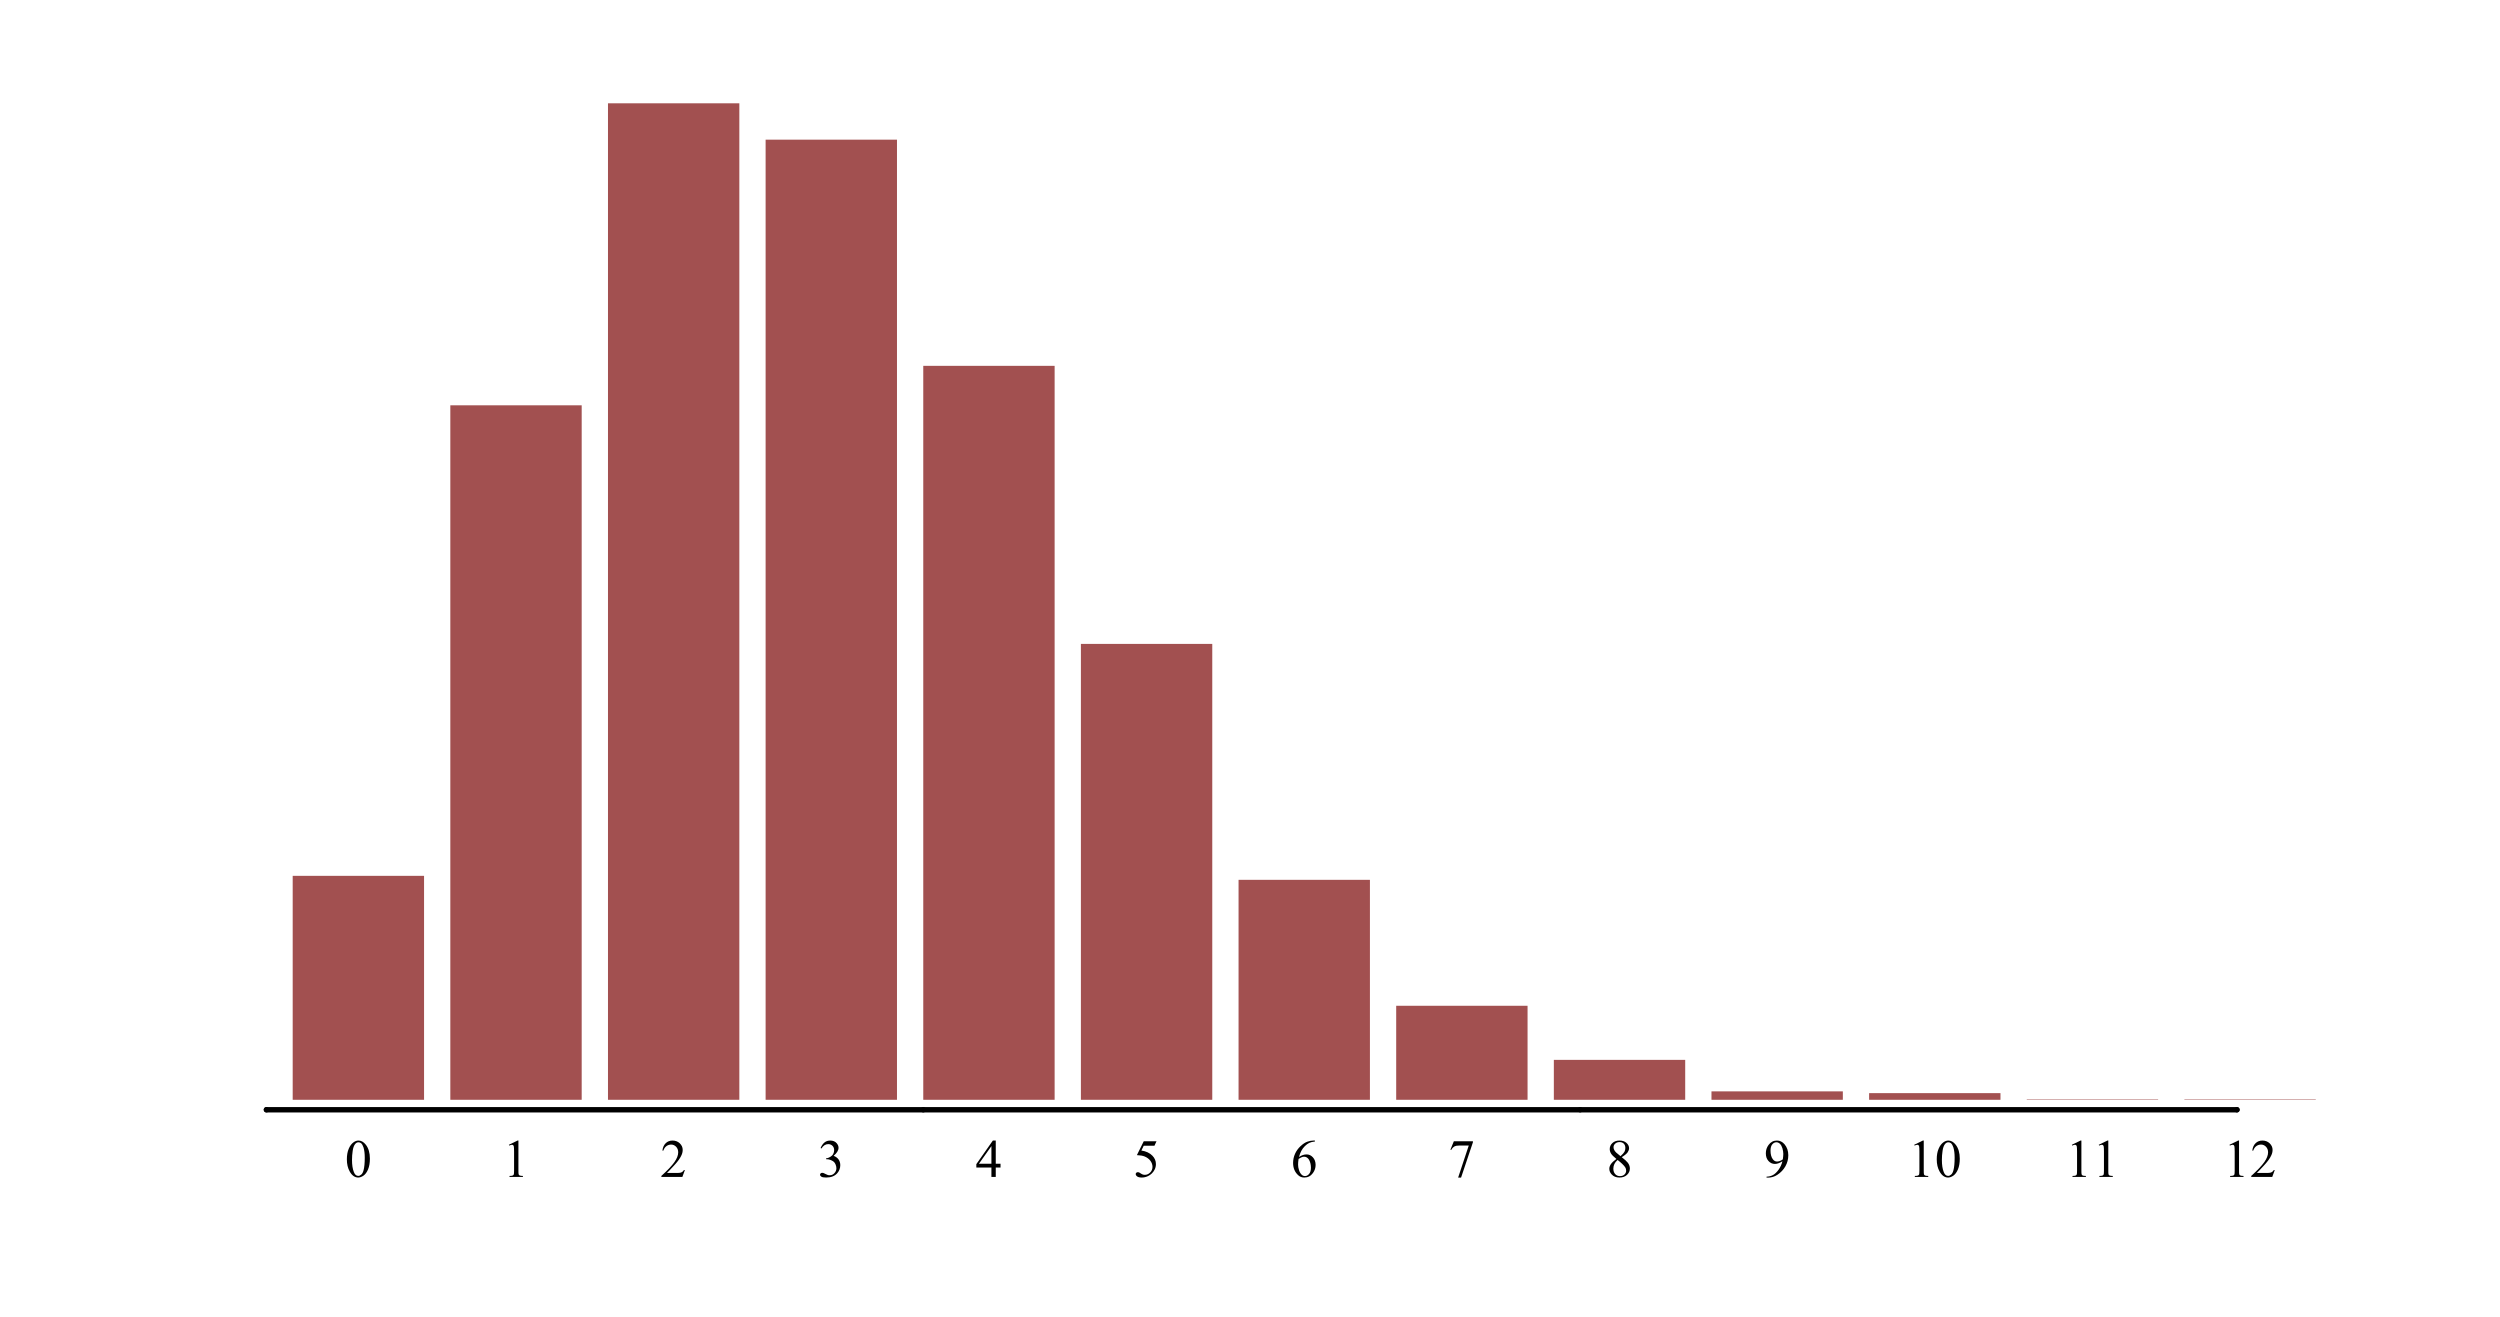
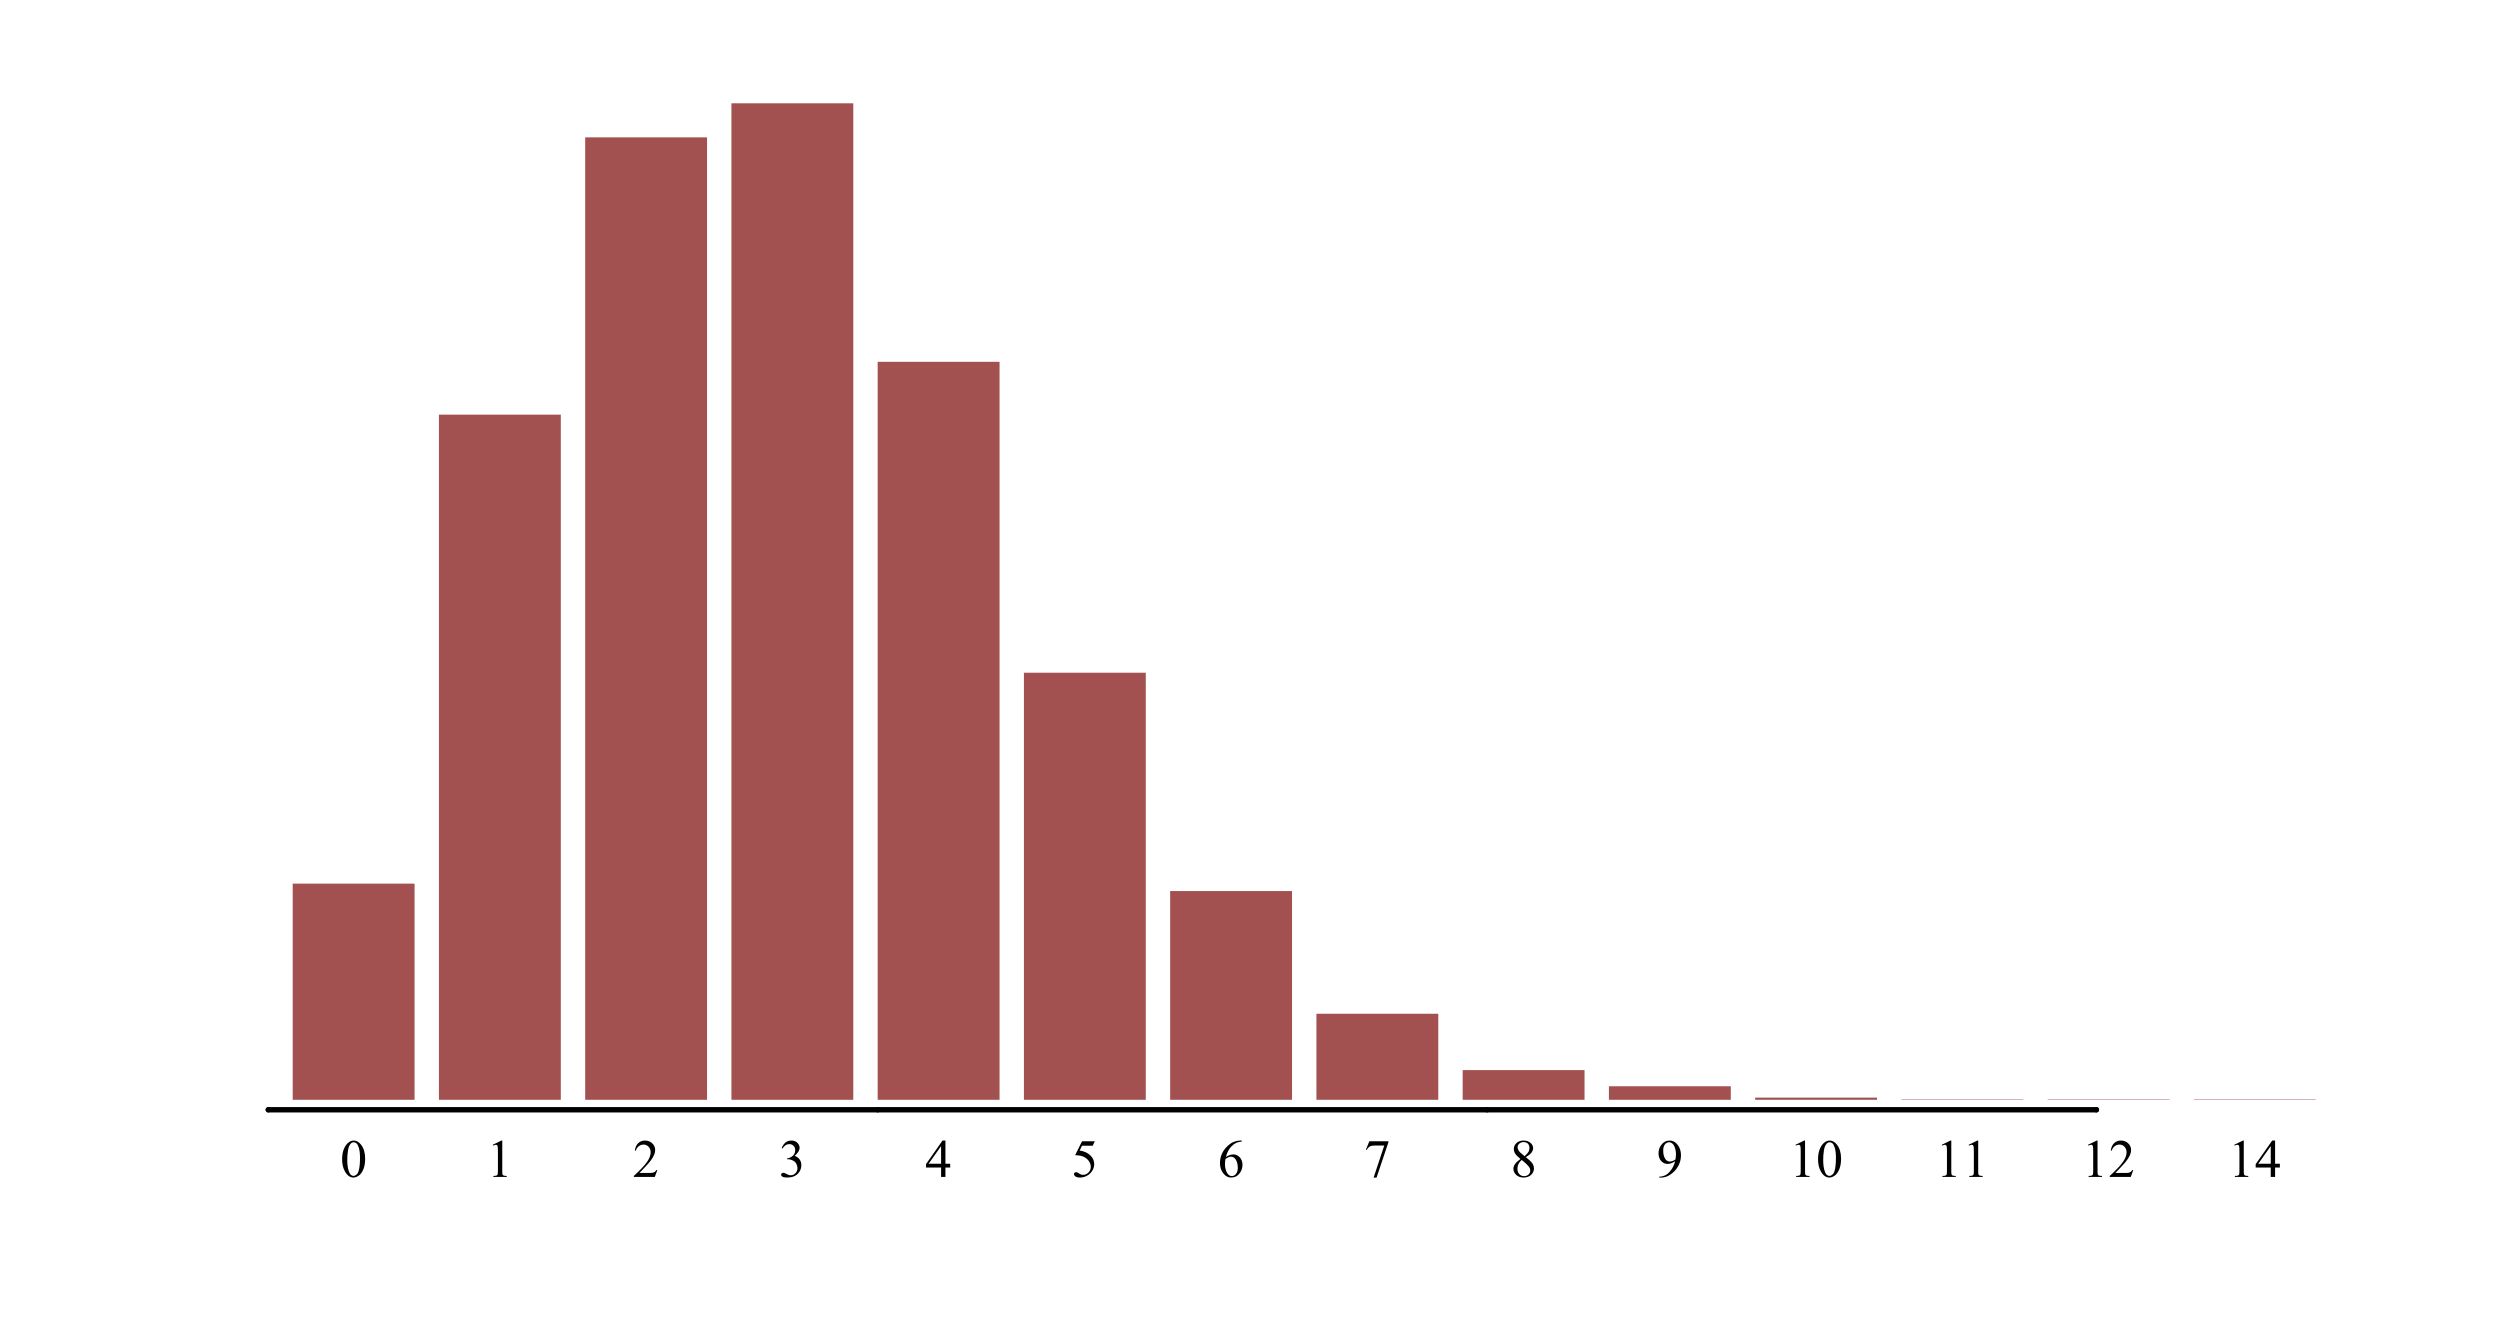
<svg xmlns="http://www.w3.org/2000/svg" xmlns:xlink="http://www.w3.org/1999/xlink" width="697pt" height="367pt" viewBox="0 0 697 367" version="1.1">
  <defs>
    <g>
      <symbol overflow="visible" id="glyph0-0">
        <path style="stroke:none;" d="M 2.078 0 L 2.078 -9.375 L 9.578 -9.375 L 9.578 0 Z M 2.312 -0.234 L 9.344 -0.234 L 9.344 -9.141 L 2.312 -9.141 Z M 2.312 -0.234 " />
      </symbol>
      <symbol overflow="visible" id="glyph0-1">
        <path style="stroke:none;" d="M 0.543 -4.906 C 0.539 -6.035 0.711 -7.012 1.055 -7.832 C 1.395 -8.648 1.848 -9.258 2.418 -9.66 C 2.855 -9.977 3.309 -10.137 3.781 -10.137 C 4.539 -10.137 5.223 -9.746 5.828 -8.973 C 6.582 -8.008 6.961 -6.707 6.965 -5.062 C 6.961 -3.906 6.793 -2.926 6.465 -2.121 C 6.129 -1.316 5.707 -0.73 5.195 -0.367 C 4.676 -0.004 4.18 0.176 3.707 0.176 C 2.758 0.176 1.969 -0.383 1.34 -1.5 C 0.805 -2.441 0.539 -3.574 0.543 -4.906 Z M 1.977 -4.723 C 1.973 -3.355 2.145 -2.238 2.484 -1.375 C 2.758 -0.645 3.172 -0.281 3.727 -0.285 C 3.992 -0.281 4.266 -0.398 4.547 -0.641 C 4.828 -0.875 5.043 -1.273 5.191 -1.832 C 5.418 -2.668 5.531 -3.852 5.531 -5.383 C 5.531 -6.512 5.414 -7.457 5.18 -8.219 C 5 -8.777 4.77 -9.176 4.496 -9.41 C 4.293 -9.57 4.055 -9.648 3.773 -9.652 C 3.438 -9.648 3.141 -9.5 2.887 -9.207 C 2.531 -8.797 2.293 -8.16 2.168 -7.293 C 2.039 -6.422 1.973 -5.566 1.977 -4.723 Z M 1.977 -4.723 " />
      </symbol>
      <symbol overflow="visible" id="glyph0-2">
        <path style="stroke:none;" d="M 1.758 -8.957 L 4.176 -10.137 L 4.418 -10.137 L 4.418 -1.75 C 4.418 -1.191 4.438 -0.844 4.484 -0.707 C 4.527 -0.57 4.625 -0.465 4.773 -0.395 C 4.918 -0.316 5.215 -0.277 5.668 -0.27 L 5.668 0 L 1.934 0 L 1.934 -0.27 C 2.402 -0.277 2.703 -0.316 2.84 -0.391 C 2.977 -0.461 3.07 -0.555 3.125 -0.676 C 3.176 -0.793 3.203 -1.152 3.207 -1.75 L 3.207 -7.113 C 3.203 -7.832 3.18 -8.293 3.133 -8.504 C 3.098 -8.656 3.035 -8.773 2.945 -8.848 C 2.855 -8.918 2.746 -8.953 2.621 -8.957 C 2.438 -8.953 2.188 -8.879 1.867 -8.73 Z M 1.758 -8.957 " />
      </symbol>
      <symbol overflow="visible" id="glyph0-3">
        <path style="stroke:none;" d="M 6.879 -1.91 L 6.18 0 L 0.32 0 L 0.32 -0.27 C 2.043 -1.84 3.258 -3.121 3.961 -4.121 C 4.664 -5.113 5.016 -6.027 5.016 -6.855 C 5.016 -7.484 4.82 -8 4.438 -8.406 C 4.047 -8.809 3.586 -9.012 3.055 -9.016 C 2.562 -9.012 2.125 -8.867 1.738 -8.586 C 1.348 -8.297 1.062 -7.879 0.879 -7.332 L 0.609 -7.332 C 0.727 -8.23 1.039 -8.926 1.547 -9.41 C 2.055 -9.895 2.684 -10.137 3.441 -10.137 C 4.246 -10.137 4.922 -9.875 5.461 -9.359 C 6 -8.84 6.27 -8.23 6.27 -7.531 C 6.27 -7.023 6.152 -6.52 5.918 -6.02 C 5.555 -5.227 4.969 -4.391 4.16 -3.508 C 2.941 -2.176 2.18 -1.375 1.883 -1.105 L 4.477 -1.105 C 5 -1.102 5.367 -1.121 5.582 -1.164 C 5.793 -1.199 5.984 -1.277 6.156 -1.402 C 6.324 -1.52 6.473 -1.691 6.605 -1.91 Z M 6.879 -1.91 " />
      </symbol>
      <symbol overflow="visible" id="glyph0-4">
        <path style="stroke:none;" d="M 0.762 -8.043 C 1.043 -8.711 1.398 -9.227 1.836 -9.59 C 2.266 -9.953 2.805 -10.137 3.449 -10.137 C 4.242 -10.137 4.852 -9.875 5.281 -9.359 C 5.602 -8.969 5.766 -8.559 5.766 -8.121 C 5.766 -7.398 5.309 -6.652 4.402 -5.883 C 5.008 -5.641 5.469 -5.297 5.785 -4.855 C 6.094 -4.406 6.25 -3.883 6.254 -3.289 C 6.25 -2.426 5.977 -1.684 5.434 -1.055 C 4.719 -0.234 3.688 0.176 2.336 0.176 C 1.664 0.176 1.207 0.094 0.969 -0.07 C 0.727 -0.234 0.609 -0.414 0.609 -0.609 C 0.609 -0.75 0.664 -0.871 0.781 -0.98 C 0.891 -1.082 1.031 -1.137 1.195 -1.141 C 1.312 -1.137 1.434 -1.117 1.566 -1.086 C 1.645 -1.055 1.832 -0.965 2.129 -0.816 C 2.418 -0.66 2.621 -0.57 2.738 -0.543 C 2.918 -0.484 3.113 -0.457 3.316 -0.461 C 3.816 -0.457 4.25 -0.648 4.617 -1.039 C 4.984 -1.422 5.168 -1.879 5.172 -2.41 C 5.168 -2.793 5.082 -3.172 4.914 -3.539 C 4.785 -3.812 4.645 -4.02 4.496 -4.16 C 4.285 -4.355 4 -4.531 3.633 -4.691 C 3.266 -4.848 2.891 -4.926 2.512 -4.93 L 2.277 -4.93 L 2.277 -5.148 C 2.66 -5.195 3.047 -5.336 3.438 -5.566 C 3.824 -5.793 4.105 -6.066 4.281 -6.395 C 4.457 -6.715 4.547 -7.07 4.547 -7.457 C 4.547 -7.957 4.387 -8.363 4.074 -8.676 C 3.754 -8.984 3.363 -9.141 2.898 -9.141 C 2.141 -9.141 1.508 -8.734 1.004 -7.926 Z M 0.762 -8.043 " />
      </symbol>
      <symbol overflow="visible" id="glyph0-5">
        <path style="stroke:none;" d="M 6.98 -3.664 L 6.98 -2.621 L 5.648 -2.621 L 5.648 0 L 4.438 0 L 4.438 -2.621 L 0.234 -2.621 L 0.234 -3.559 L 4.84 -10.137 L 5.648 -10.137 L 5.648 -3.664 Z M 4.438 -3.664 L 4.438 -8.59 L 0.953 -3.664 Z M 4.438 -3.664 " />
      </symbol>
      <symbol overflow="visible" id="glyph0-6">
        <path style="stroke:none;" d="M 6.512 -9.93 L 5.941 -8.688 L 2.953 -8.688 L 2.301 -7.352 C 3.594 -7.16 4.617 -6.68 5.375 -5.91 C 6.023 -5.242 6.352 -4.461 6.352 -3.566 C 6.352 -3.039 6.242 -2.555 6.031 -2.113 C 5.812 -1.668 5.547 -1.289 5.227 -0.98 C 4.906 -0.664 4.547 -0.414 4.152 -0.227 C 3.59 0.043 3.016 0.176 2.426 0.176 C 1.828 0.176 1.395 0.074 1.125 -0.129 C 0.852 -0.332 0.715 -0.555 0.719 -0.797 C 0.715 -0.934 0.77 -1.055 0.887 -1.16 C 0.996 -1.266 1.141 -1.316 1.312 -1.32 C 1.438 -1.316 1.547 -1.297 1.645 -1.262 C 1.738 -1.219 1.902 -1.121 2.133 -0.961 C 2.496 -0.703 2.867 -0.574 3.246 -0.578 C 3.816 -0.574 4.316 -0.789 4.75 -1.227 C 5.18 -1.656 5.395 -2.184 5.398 -2.805 C 5.395 -3.402 5.203 -3.961 4.82 -4.484 C 4.434 -5 3.902 -5.402 3.223 -5.691 C 2.691 -5.906 1.965 -6.035 1.047 -6.07 L 2.953 -9.93 Z M 6.512 -9.93 " />
      </symbol>
      <symbol overflow="visible" id="glyph0-7">
        <path style="stroke:none;" d="M 6.723 -10.137 L 6.723 -9.867 C 6.074 -9.801 5.551 -9.672 5.145 -9.48 C 4.738 -9.285 4.336 -8.988 3.938 -8.598 C 3.539 -8.199 3.207 -7.758 2.945 -7.273 C 2.684 -6.785 2.465 -6.211 2.293 -5.543 C 2.992 -6.027 3.699 -6.27 4.41 -6.27 C 5.086 -6.27 5.672 -5.996 6.172 -5.449 C 6.668 -4.902 6.918 -4.199 6.922 -3.34 C 6.918 -2.508 6.668 -1.75 6.168 -1.07 C 5.559 -0.238 4.758 0.176 3.766 0.176 C 3.082 0.176 2.504 -0.047 2.035 -0.5 C 1.105 -1.367 0.645 -2.5 0.645 -3.898 C 0.645 -4.781 0.82 -5.625 1.18 -6.43 C 1.531 -7.227 2.043 -7.938 2.707 -8.562 C 3.367 -9.18 4 -9.598 4.605 -9.812 C 5.211 -10.027 5.773 -10.137 6.297 -10.137 Z M 2.168 -5.008 C 2.078 -4.348 2.031 -3.816 2.035 -3.414 C 2.031 -2.941 2.117 -2.434 2.293 -1.887 C 2.465 -1.336 2.727 -0.898 3.07 -0.578 C 3.316 -0.348 3.617 -0.234 3.977 -0.234 C 4.398 -0.234 4.777 -0.434 5.113 -0.836 C 5.445 -1.234 5.613 -1.805 5.617 -2.547 C 5.613 -3.379 5.445 -4.102 5.117 -4.715 C 4.781 -5.324 4.312 -5.629 3.707 -5.633 C 3.52 -5.629 3.32 -5.59 3.109 -5.516 C 2.895 -5.434 2.582 -5.266 2.168 -5.008 Z M 2.168 -5.008 " />
      </symbol>
      <symbol overflow="visible" id="glyph0-8">
        <path style="stroke:none;" d="M 1.508 -9.93 L 6.832 -9.93 L 6.832 -9.652 L 3.523 0.203 L 2.703 0.203 L 5.668 -8.738 L 2.938 -8.738 C 2.383 -8.734 1.992 -8.668 1.758 -8.539 C 1.344 -8.312 1.012 -7.969 0.77 -7.5 L 0.555 -7.582 Z M 1.508 -9.93 " />
      </symbol>
      <symbol overflow="visible" id="glyph0-9">
        <path style="stroke:none;" d="M 2.879 -5.004 C 2.09 -5.645 1.586 -6.16 1.359 -6.555 C 1.133 -6.941 1.02 -7.348 1.02 -7.77 C 1.02 -8.414 1.266 -8.969 1.766 -9.438 C 2.258 -9.902 2.922 -10.137 3.75 -10.137 C 4.551 -10.137 5.195 -9.918 5.684 -9.484 C 6.168 -9.047 6.41 -8.551 6.414 -8 C 6.41 -7.625 6.277 -7.246 6.02 -6.863 C 5.754 -6.473 5.207 -6.02 4.371 -5.5 C 5.23 -4.832 5.797 -4.309 6.078 -3.934 C 6.445 -3.434 6.633 -2.91 6.637 -2.359 C 6.633 -1.66 6.367 -1.062 5.836 -0.566 C 5.305 -0.07 4.605 0.176 3.742 0.176 C 2.797 0.176 2.062 -0.117 1.539 -0.711 C 1.113 -1.18 0.902 -1.699 0.906 -2.262 C 0.902 -2.699 1.051 -3.133 1.348 -3.57 C 1.645 -4 2.152 -4.48 2.879 -5.004 Z M 4.027 -5.785 C 4.609 -6.309 4.98 -6.727 5.141 -7.035 C 5.293 -7.336 5.371 -7.68 5.375 -8.07 C 5.371 -8.578 5.227 -8.98 4.941 -9.273 C 4.652 -9.562 4.262 -9.707 3.766 -9.711 C 3.262 -9.707 2.855 -9.562 2.547 -9.277 C 2.23 -8.988 2.074 -8.652 2.078 -8.27 C 2.074 -8.012 2.141 -7.758 2.273 -7.504 C 2.402 -7.25 2.586 -7.008 2.828 -6.781 Z M 3.223 -4.723 C 2.816 -4.379 2.516 -4.004 2.32 -3.605 C 2.125 -3.199 2.027 -2.766 2.027 -2.301 C 2.027 -1.668 2.199 -1.164 2.543 -0.785 C 2.887 -0.406 3.324 -0.215 3.859 -0.219 C 4.387 -0.215 4.809 -0.363 5.125 -0.664 C 5.441 -0.961 5.602 -1.324 5.602 -1.75 C 5.602 -2.098 5.508 -2.414 5.324 -2.695 C 4.977 -3.211 4.277 -3.887 3.223 -4.723 Z M 3.223 -4.723 " />
      </symbol>
      <symbol overflow="visible" id="glyph0-10">
        <path style="stroke:none;" d="M 0.789 0.203 L 0.789 -0.066 C 1.422 -0.074 2.012 -0.223 2.562 -0.508 C 3.105 -0.793 3.637 -1.293 4.148 -2.008 C 4.656 -2.719 5.012 -3.504 5.215 -4.359 C 4.449 -3.863 3.754 -3.613 3.133 -3.617 C 2.434 -3.613 1.836 -3.883 1.34 -4.426 C 0.84 -4.965 0.59 -5.684 0.594 -6.578 C 0.59 -7.445 0.84 -8.219 1.34 -8.898 C 1.938 -9.723 2.723 -10.137 3.691 -10.137 C 4.504 -10.137 5.199 -9.797 5.785 -9.125 C 6.496 -8.289 6.855 -7.262 6.855 -6.035 C 6.855 -4.93 6.582 -3.898 6.043 -2.945 C 5.496 -1.988 4.742 -1.195 3.781 -0.57 C 2.992 -0.055 2.137 0.199 1.207 0.203 Z M 5.332 -4.898 C 5.418 -5.531 5.461 -6.039 5.465 -6.422 C 5.461 -6.895 5.379 -7.406 5.223 -7.957 C 5.059 -8.504 4.832 -8.922 4.535 -9.219 C 4.238 -9.508 3.902 -9.656 3.531 -9.66 C 3.094 -9.656 2.711 -9.461 2.387 -9.074 C 2.059 -8.68 1.898 -8.098 1.898 -7.332 C 1.898 -6.297 2.113 -5.492 2.547 -4.914 C 2.863 -4.492 3.254 -4.281 3.719 -4.285 C 3.941 -4.281 4.207 -4.336 4.52 -4.445 C 4.824 -4.551 5.098 -4.703 5.332 -4.898 Z M 5.332 -4.898 " />
      </symbol>
    </g>
  </defs>
  <g id="surface79">
    <rect x="0" y="0" width="697" height="367" style="fill:rgb(100%,100%,100%);fill-opacity:1;stroke:none;" />
-     <path style=" stroke:none;fill-rule:nonzero;fill:rgb(63.529%,31.373%,31.373%);fill-opacity:1;" d="M 81.602 306.621 L 118.227 306.621 L 118.227 244.184 L 81.602 244.184 Z M 81.602 306.621 " />
-     <path style=" stroke:none;fill-rule:nonzero;fill:rgb(63.529%,31.373%,31.373%);fill-opacity:1;" d="M 125.551 306.621 L 162.176 306.621 L 162.176 113 L 125.551 113 Z M 125.551 306.621 " />
-     <path style=" stroke:none;fill-rule:nonzero;fill:rgb(63.529%,31.373%,31.373%);fill-opacity:1;" d="M 169.504 306.621 L 206.129 306.621 L 206.129 28.801 L 169.504 28.801 Z M 169.504 306.621 " />
-     <path style=" stroke:none;fill-rule:nonzero;fill:rgb(63.529%,31.373%,31.373%);fill-opacity:1;" d="M 213.453 306.621 L 250.078 306.621 L 250.078 38.938 L 213.453 38.938 Z M 213.453 306.621 " />
-     <path style=" stroke:none;fill-rule:nonzero;fill:rgb(63.529%,31.373%,31.373%);fill-opacity:1;" d="M 257.406 306.621 L 294.031 306.621 L 294.031 101.996 L 257.406 101.996 Z M 257.406 306.621 " />
-     <path style=" stroke:none;fill-rule:nonzero;fill:rgb(63.529%,31.373%,31.373%);fill-opacity:1;" d="M 301.355 306.621 L 337.98 306.621 L 337.98 179.52 L 301.355 179.52 Z M 301.355 306.621 " />
-     <path style=" stroke:none;fill-rule:nonzero;fill:rgb(63.529%,31.373%,31.373%);fill-opacity:1;" d="M 345.309 306.621 L 381.934 306.621 L 381.934 245.297 L 345.309 245.297 Z M 345.309 306.621 " />
-     <path style=" stroke:none;fill-rule:nonzero;fill:rgb(63.529%,31.373%,31.373%);fill-opacity:1;" d="M 389.258 306.621 L 425.883 306.621 L 425.883 280.41 L 389.258 280.41 Z M 389.258 306.621 " />
-     <path style=" stroke:none;fill-rule:nonzero;fill:rgb(63.529%,31.373%,31.373%);fill-opacity:1;" d="M 433.211 306.621 L 469.836 306.621 L 469.836 295.492 L 433.211 295.492 Z M 433.211 306.621 " />
-     <path style=" stroke:none;fill-rule:nonzero;fill:rgb(63.529%,31.373%,31.373%);fill-opacity:1;" d="M 477.16 306.621 L 513.785 306.621 L 513.785 304.273 L 477.16 304.273 Z M 477.16 306.621 " />
-     <path style=" stroke:none;fill-rule:nonzero;fill:rgb(63.529%,31.373%,31.373%);fill-opacity:1;" d="M 521.109 306.621 L 557.734 306.621 L 557.734 304.766 L 521.109 304.766 Z M 521.109 306.621 " />
-     <path style=" stroke:none;fill-rule:nonzero;fill:rgb(63.529%,31.373%,31.373%);fill-opacity:1;" d="M 565.062 306.621 L 601.688 306.621 L 601.688 306.496 L 565.062 306.496 Z M 565.062 306.621 " />
-     <path style=" stroke:none;fill-rule:nonzero;fill:rgb(63.529%,31.373%,31.373%);fill-opacity:1;" d="M 609.012 306.621 L 645.637 306.621 L 645.637 306.496 L 609.012 306.496 Z M 609.012 306.621 " />
+     <path style=" stroke:none;fill-rule:nonzero;fill:rgb(63.529%,31.373%,31.373%);fill-opacity:1;" d="M 81.602 306.621 L 115.578 306.621 L 115.578 246.355 L 81.602 246.355 Z M 81.602 306.621 " />
+     <path style=" stroke:none;fill-rule:nonzero;fill:rgb(63.529%,31.373%,31.373%);fill-opacity:1;" d="M 122.375 306.621 L 156.352 306.621 L 156.352 115.602 L 122.375 115.602 Z M 122.375 306.621 " />
+     <path style=" stroke:none;fill-rule:nonzero;fill:rgb(63.529%,31.373%,31.373%);fill-opacity:1;" d="M 163.148 306.621 L 197.125 306.621 L 197.125 38.297 L 163.148 38.297 Z M 163.148 306.621 " />
+     <path style=" stroke:none;fill-rule:nonzero;fill:rgb(63.529%,31.373%,31.373%);fill-opacity:1;" d="M 203.922 306.621 L 237.898 306.621 L 237.898 28.801 L 203.922 28.801 Z M 203.922 306.621 " />
+     <path style=" stroke:none;fill-rule:nonzero;fill:rgb(63.529%,31.373%,31.373%);fill-opacity:1;" d="M 244.695 306.621 L 278.672 306.621 L 278.672 100.871 L 244.695 100.871 Z M 244.695 306.621 " />
+     <path style=" stroke:none;fill-rule:nonzero;fill:rgb(63.529%,31.373%,31.373%);fill-opacity:1;" d="M 285.469 306.621 L 319.445 306.621 L 319.445 187.555 L 285.469 187.555 Z M 285.469 306.621 " />
+     <path style=" stroke:none;fill-rule:nonzero;fill:rgb(63.529%,31.373%,31.373%);fill-opacity:1;" d="M 326.242 306.621 L 360.219 306.621 L 360.219 248.426 L 326.242 248.426 Z M 326.242 306.621 " />
+     <path style=" stroke:none;fill-rule:nonzero;fill:rgb(63.529%,31.373%,31.373%);fill-opacity:1;" d="M 367.02 306.621 L 400.996 306.621 L 400.996 282.637 L 367.02 282.637 Z M 367.02 306.621 " />
+     <path style=" stroke:none;fill-rule:nonzero;fill:rgb(63.529%,31.373%,31.373%);fill-opacity:1;" d="M 407.793 306.621 L 441.77 306.621 L 441.77 298.344 L 407.793 298.344 Z M 407.793 306.621 " />
+     <path style=" stroke:none;fill-rule:nonzero;fill:rgb(63.529%,31.373%,31.373%);fill-opacity:1;" d="M 448.566 306.621 L 482.543 306.621 L 482.543 302.848 L 448.566 302.848 Z M 448.566 306.621 " />
+     <path style=" stroke:none;fill-rule:nonzero;fill:rgb(63.529%,31.373%,31.373%);fill-opacity:1;" d="M 489.34 306.621 L 523.316 306.621 L 523.316 306.012 L 489.34 306.012 Z M 489.34 306.621 " />
+     <path style=" stroke:none;fill-rule:nonzero;fill:rgb(63.529%,31.373%,31.373%);fill-opacity:1;" d="M 530.113 306.621 L 564.09 306.621 L 564.09 306.5 L 530.113 306.5 Z M 530.113 306.621 " />
+     <path style=" stroke:none;fill-rule:nonzero;fill:rgb(63.529%,31.373%,31.373%);fill-opacity:1;" d="M 570.887 306.621 L 604.863 306.621 L 604.863 306.5 L 570.887 306.5 Z M 570.887 306.621 " />
+     <path style=" stroke:none;fill-rule:nonzero;fill:rgb(63.529%,31.373%,31.373%);fill-opacity:1;" d="M 611.66 306.621 L 645.637 306.621 L 645.637 306.5 L 611.66 306.5 Z M 611.66 306.621 " />
    <g style="fill:rgb(0%,0%,0%);fill-opacity:1;">
-       <use xlink:href="#glyph0-1" x="96.164" y="328.121" />
+       <use xlink:href="#glyph0-1" x="94.84" y="328.121" />
    </g>
    <g style="fill:rgb(0%,0%,0%);fill-opacity:1;">
-       <use xlink:href="#glyph0-2" x="140.117" y="328.121" />
+       <use xlink:href="#glyph0-2" x="135.613" y="328.121" />
    </g>
    <g style="fill:rgb(0%,0%,0%);fill-opacity:1;">
-       <use xlink:href="#glyph0-3" x="184.066" y="328.121" />
+       <use xlink:href="#glyph0-3" x="176.387" y="328.121" />
    </g>
    <g style="fill:rgb(0%,0%,0%);fill-opacity:1;">
-       <use xlink:href="#glyph0-4" x="228.016" y="328.121" />
+       <use xlink:href="#glyph0-4" x="217.16" y="328.121" />
    </g>
    <g style="fill:rgb(0%,0%,0%);fill-opacity:1;">
-       <use xlink:href="#glyph0-5" x="271.969" y="328.121" />
+       <use xlink:href="#glyph0-5" x="257.938" y="328.121" />
    </g>
    <g style="fill:rgb(0%,0%,0%);fill-opacity:1;">
-       <use xlink:href="#glyph0-6" x="315.918" y="328.121" />
+       <use xlink:href="#glyph0-6" x="298.711" y="328.121" />
    </g>
    <g style="fill:rgb(0%,0%,0%);fill-opacity:1;">
-       <use xlink:href="#glyph0-7" x="359.871" y="328.121" />
+       <use xlink:href="#glyph0-7" x="339.484" y="328.121" />
    </g>
    <g style="fill:rgb(0%,0%,0%);fill-opacity:1;">
-       <use xlink:href="#glyph0-8" x="403.82" y="328.121" />
+       <use xlink:href="#glyph0-8" x="380.258" y="328.121" />
    </g>
    <g style="fill:rgb(0%,0%,0%);fill-opacity:1;">
-       <use xlink:href="#glyph0-9" x="447.773" y="328.121" />
+       <use xlink:href="#glyph0-9" x="421.031" y="328.121" />
    </g>
    <g style="fill:rgb(0%,0%,0%);fill-opacity:1;">
-       <use xlink:href="#glyph0-10" x="491.723" y="328.121" />
+       <use xlink:href="#glyph0-10" x="461.805" y="328.121" />
    </g>
    <g style="fill:rgb(0%,0%,0%);fill-opacity:1;">
-       <use xlink:href="#glyph0-2" x="531.922" y="328.121" />
-       <use xlink:href="#glyph0-1" x="539.422" y="328.121" />
+       <use xlink:href="#glyph0-2" x="498.828" y="328.121" />
+       <use xlink:href="#glyph0-1" x="506.328" y="328.121" />
    </g>
    <g style="fill:rgb(0%,0%,0%);fill-opacity:1;">
-       <use xlink:href="#glyph0-2" x="575.875" y="328.121" />
-       <use xlink:href="#glyph0-2" x="583.375" y="328.121" />
+       <use xlink:href="#glyph0-2" x="539.602" y="328.121" />
+       <use xlink:href="#glyph0-2" x="547.102" y="328.121" />
    </g>
    <g style="fill:rgb(0%,0%,0%);fill-opacity:1;">
-       <use xlink:href="#glyph0-2" x="619.824" y="328.121" />
-       <use xlink:href="#glyph0-3" x="627.324" y="328.121" />
+       <use xlink:href="#glyph0-2" x="580.375" y="328.121" />
+       <use xlink:href="#glyph0-3" x="587.875" y="328.121" />
    </g>
-     <path style="fill:none;stroke-width:1.5;stroke-linecap:round;stroke-linejoin:round;stroke:rgb(0%,0%,0%);stroke-opacity:1;stroke-miterlimit:10;" d="M 74.277 309.398 L 623.664 309.398 " />
-     <path style="fill:none;stroke-width:1.5;stroke-linecap:round;stroke-linejoin:round;stroke:rgb(0%,0%,0%);stroke-opacity:1;stroke-miterlimit:10;" d="M 74.277 309.398 L 74.277 309.398 " />
-     <path style="fill:none;stroke-width:1.5;stroke-linecap:round;stroke-linejoin:round;stroke:rgb(0%,0%,0%);stroke-opacity:1;stroke-miterlimit:10;" d="M 257.406 309.398 L 257.406 309.398 " />
-     <path style="fill:none;stroke-width:1.5;stroke-linecap:round;stroke-linejoin:round;stroke:rgb(0%,0%,0%);stroke-opacity:1;stroke-miterlimit:10;" d="M 440.535 309.398 L 440.535 309.398 " />
-     <path style="fill:none;stroke-width:1.5;stroke-linecap:round;stroke-linejoin:round;stroke:rgb(0%,0%,0%);stroke-opacity:1;stroke-miterlimit:10;" d="M 623.664 309.398 L 623.664 309.398 " />
+     <g style="fill:rgb(0%,0%,0%);fill-opacity:1;">
+       <use xlink:href="#glyph0-2" x="621.148" y="328.121" />
+       <use xlink:href="#glyph0-5" x="628.648" y="328.121" />
+     </g>
+     <path style="fill:none;stroke-width:1.5;stroke-linecap:round;stroke-linejoin:round;stroke:rgb(0%,0%,0%);stroke-opacity:1;stroke-miterlimit:10;" d="M 74.805 309.398 L 584.477 309.398 " />
+     <path style="fill:none;stroke-width:1.5;stroke-linecap:round;stroke-linejoin:round;stroke:rgb(0%,0%,0%);stroke-opacity:1;stroke-miterlimit:10;" d="M 74.805 309.398 L 74.805 309.398 " />
+     <path style="fill:none;stroke-width:1.5;stroke-linecap:round;stroke-linejoin:round;stroke:rgb(0%,0%,0%);stroke-opacity:1;stroke-miterlimit:10;" d="M 244.695 309.398 L 244.695 309.398 " />
+     <path style="fill:none;stroke-width:1.5;stroke-linecap:round;stroke-linejoin:round;stroke:rgb(0%,0%,0%);stroke-opacity:1;stroke-miterlimit:10;" d="M 414.586 309.398 L 414.586 309.398 " />
+     <path style="fill:none;stroke-width:1.5;stroke-linecap:round;stroke-linejoin:round;stroke:rgb(0%,0%,0%);stroke-opacity:1;stroke-miterlimit:10;" d="M 584.477 309.398 L 584.477 309.398 " />
  </g>
</svg>
